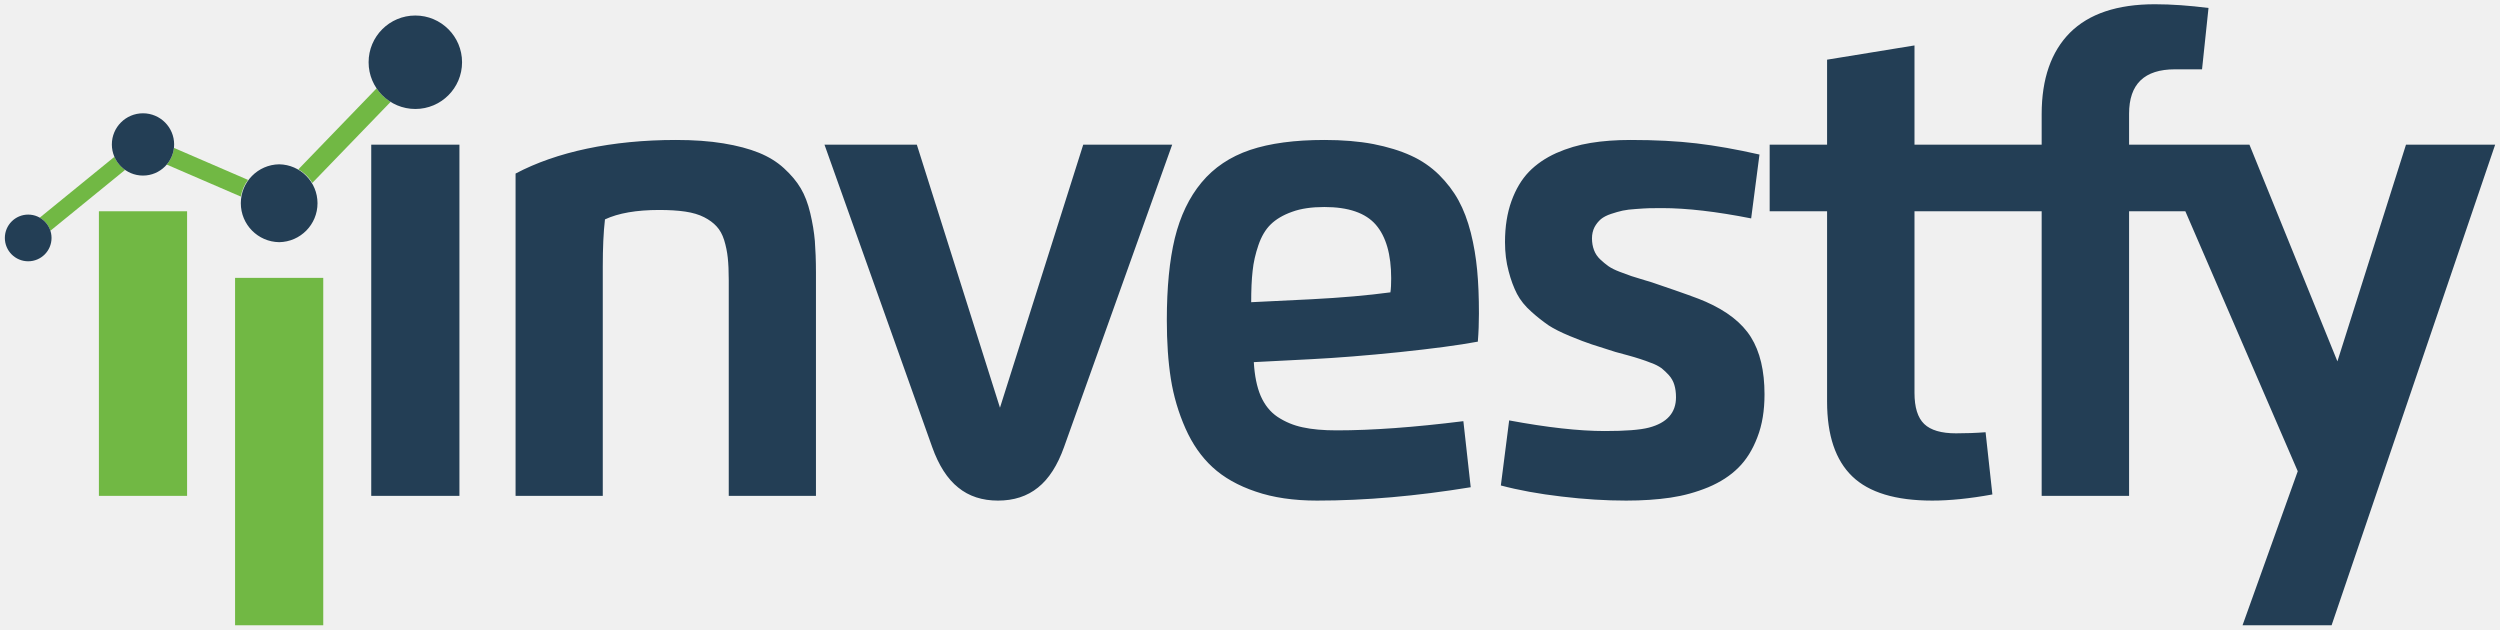
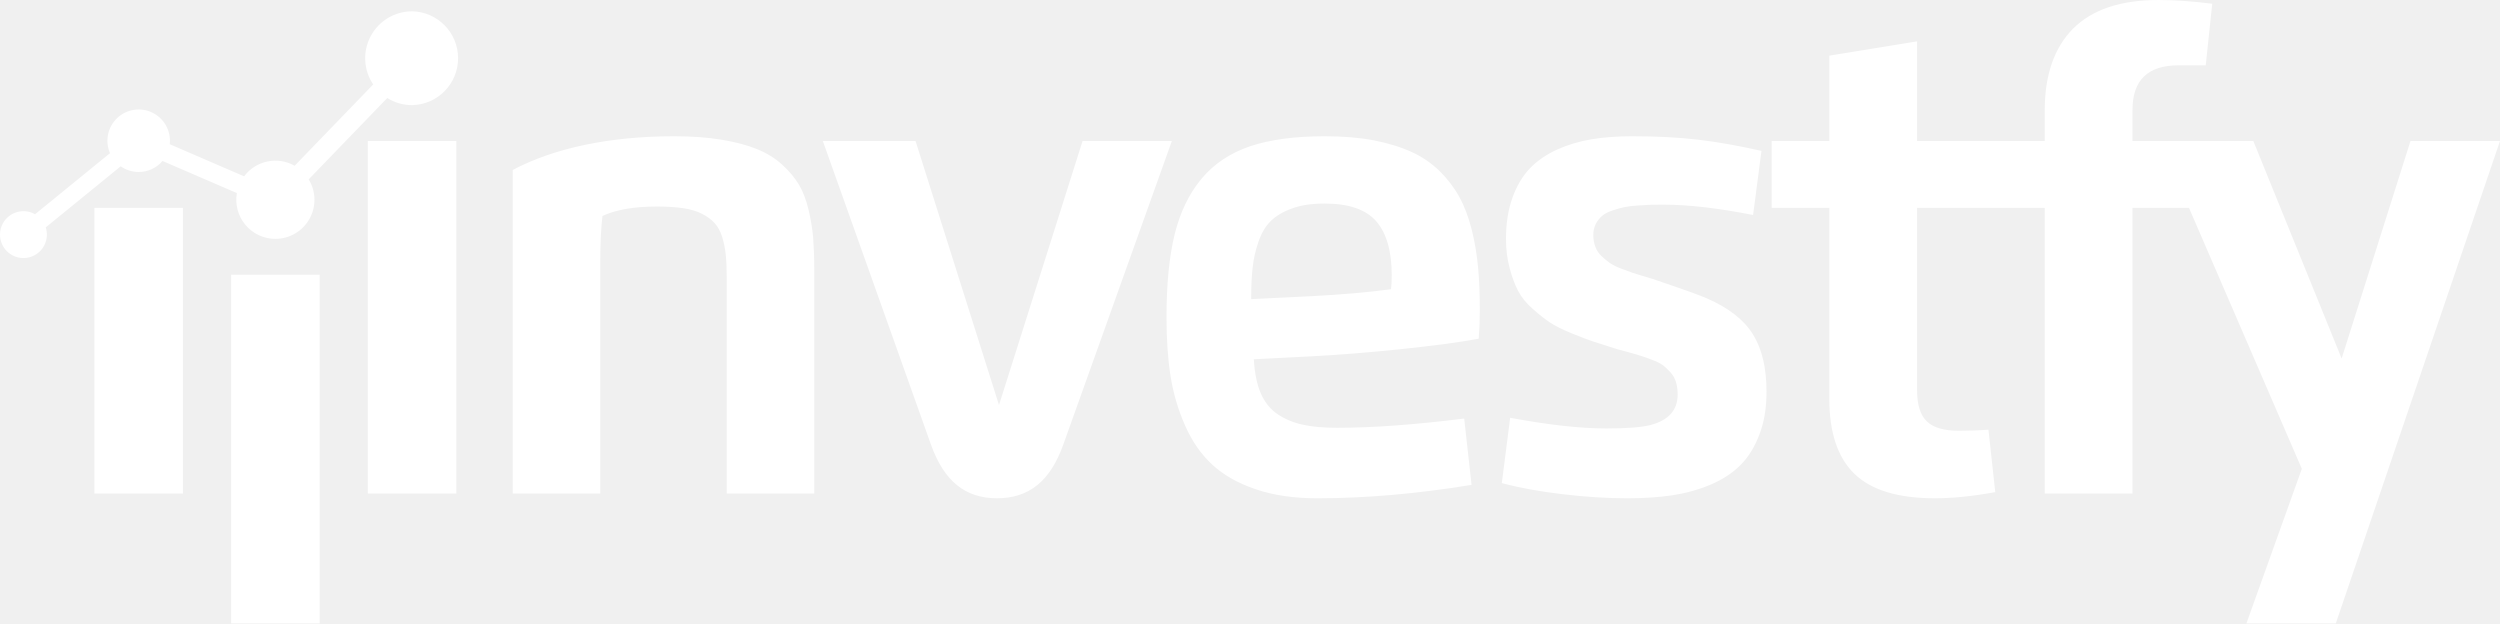
- <svg xmlns="http://www.w3.org/2000/svg" width="278" height="70">
-   <g fill="none" fill-rule="evenodd">
-     <path d="M19.343 16.446l8.237 3.558a4.308 4.308 0 00-.803 1.855l-8.236-3.557a3.45 3.45 0 00.802-1.856M33.176 18.833l8.7-9.008a5.213 5.213 0 001.559 1.504l-8.701 9.009a4.347 4.347 0 00-1.558-1.505M13.909 18.894l-8.304 6.764a2.598 2.598 0 00-1.185-1.455l8.303-6.764c.256.587.669 1.09 1.186 1.455M26.14 69.528h9.806V30.901H26.14zM10.998 55.142h9.806V23.495h-9.806z" fill="#71B844" />
-     <path d="M15.901 12.598a3.463 3.463 0 110 6.926 3.463 3.463 0 010-6.926M31.043 18.271a4.33 4.33 0 010 8.659 4.33 4.33 0 010-8.659M3.135 23.863a2.596 2.596 0 100 5.192 2.596 2.596 0 000-5.192M41.282 55.142h9.806V16.088h-9.806zM46.186 1.726a5.196 5.196 0 11-.002 10.392 5.196 5.196 0 01.002-10.392M203.171 6.636l9.72-1.584v11.036h14.142V12.69c0-3.935 1.06-6.956 3.155-9.063 2.108-2.095 5.25-3.155 9.429-3.155 1.863 0 3.85.146 5.969.414l-.719 6.822h-3.009c-3.409 0-5.104 1.644-5.104 4.933v3.447h13.384l9.782 24.095 7.626-24.095h9.915l-18.187 53.44h-9.903l6.139-17.127-12.499-28.906h-6.257v31.647h-9.721V23.495h-14.142v20.172c0 1.632.356 2.787 1.084 3.483.722.692 1.901 1.036 3.533 1.036 1.084 0 2.18-.036 3.289-.122l.756 6.919c-2.534.464-4.764.683-6.689.683-4.068 0-7.031-.899-8.891-2.692-1.868-1.8-2.802-4.568-2.802-8.32V23.495h-6.384v-7.407h6.384V6.636M184.813 23.141c-.597 0-1.073.013-1.426.013-.353.012-.828.036-1.449.085-.61.036-1.109.097-1.499.182-.389.086-.816.207-1.291.366-.475.158-.853.354-1.132.585a3.173 3.173 0 00-.707.889c-.183.365-.281.78-.281 1.242 0 .463.074.901.22 1.292.146.401.377.743.682 1.035.304.293.621.548.925.768.317.219.732.426 1.243.621.511.195.95.353 1.328.487.378.122.865.268 1.462.45.596.171 1.059.318 1.377.439 2.838.963 4.64 1.608 5.395 1.949 2.363 1.036 4.045 2.351 5.043 3.947 1.012 1.62 1.511 3.74 1.511 6.359 0 1.802-.255 3.386-.791 4.762-.525 1.389-1.231 2.522-2.12 3.399-.889.889-2.01 1.608-3.338 2.169a17.854 17.854 0 01-4.202 1.157c-1.487.219-3.131.329-4.934.329-2.266 0-4.665-.146-7.187-.451-2.522-.293-4.775-.706-6.748-1.231l.925-7.235c4.191.779 7.736 1.182 10.635 1.182 2.277 0 3.91-.122 4.897-.378 2.009-.524 3.02-1.645 3.02-3.374 0-.512-.06-.975-.183-1.377a2.814 2.814 0 00-.608-1.084 7.664 7.664 0 00-.805-.767 4.635 4.635 0 00-1.144-.585 18.649 18.649 0 00-1.219-.439 28.056 28.056 0 00-1.388-.414c-.622-.158-1.072-.292-1.389-.377-1.132-.354-2.01-.634-2.631-.841-.609-.195-1.425-.512-2.437-.926-.998-.414-1.79-.816-2.35-1.181a19.001 19.001 0 01-1.912-1.511c-.707-.621-1.243-1.291-1.609-1.986-.365-.706-.682-1.546-.937-2.533-.269-.987-.403-2.071-.403-3.241 0-1.717.245-3.24.719-4.555.475-1.316 1.12-2.4 1.937-3.253.816-.84 1.827-1.534 3.033-2.083a15.53 15.53 0 013.825-1.132c1.327-.22 2.826-.33 4.458-.33 2.717 0 5.153.123 7.31.378 2.155.256 4.494.67 7.016 1.243l-.925 7.102c-3.838-.756-7.139-1.146-9.916-1.146M139.132 33.605l6.712-.329c3.312-.17 6.236-.426 8.77-.767.061-.39.085-.914.085-1.559 0-2.656-.572-4.641-1.705-5.957-1.145-1.316-3.046-1.973-5.725-1.973-1.401 0-2.607.17-3.594.535-.999.354-1.79.829-2.375 1.401-.585.573-1.035 1.34-1.364 2.303-.33.962-.549 1.912-.646 2.874-.109.95-.158 2.12-.158 3.472zm7.32 22.061c-2.582 0-4.859-.329-6.809-.999-1.961-.658-3.569-1.572-4.811-2.716-1.243-1.145-2.242-2.583-3.009-4.313a22.071 22.071 0 01-1.62-5.482c-.305-1.925-.452-4.117-.452-6.553 0-3.606.293-6.651.89-9.124.609-2.473 1.595-4.531 2.972-6.188 1.389-1.669 3.179-2.863 5.397-3.618 2.217-.743 4.969-1.109 8.259-1.109 2.022 0 3.825.147 5.433.451 1.608.317 3.009.743 4.202 1.292a10.783 10.783 0 013.118 2.131c.877.877 1.609 1.827 2.168 2.851.561 1.023 1.012 2.216 1.365 3.593.341 1.365.573 2.753.707 4.179.134 1.413.195 3.008.195 4.799 0 1.035-.037 2.083-.122 3.131-2.145.402-5.043.779-8.734 1.169-3.679.378-6.931.633-9.757.779l-6.42.33c.085 1.51.341 2.765.767 3.763.439.999 1.06 1.779 1.876 2.327a8.026 8.026 0 002.79 1.158c1.036.231 2.302.34 3.789.34 3.921 0 8.612-.34 14.081-1.023l.816 7.346c-6.029.987-11.719 1.486-17.091 1.486zM130.346 16.088l-12.023 33.621c-.731 2.047-1.693 3.545-2.899 4.507-1.206.974-2.692 1.45-4.446 1.45-1.754 0-3.228-.476-4.422-1.45-1.206-.962-2.168-2.46-2.899-4.507L91.683 16.088h10.269l9.245 29.248 9.258-29.248h9.891M67.029 29.634v25.508h-9.697V19.3c4.543-2.412 10.708-3.736 17.834-3.736 1.973 0 3.728.123 5.274.378 1.56.256 2.875.609 3.959 1.048 1.072.438 2.01 1.01 2.79 1.73.78.718 1.401 1.449 1.852 2.217.45.754.804 1.68 1.06 2.765.255 1.071.426 2.107.511 3.094.073.986.122 2.143.122 3.484v24.862h-9.697V31.156c0-.986-.036-1.814-.109-2.497a10.46 10.46 0 00-.402-1.961c-.195-.621-.476-1.133-.84-1.522-.354-.39-.817-.731-1.389-1.024-.573-.292-1.267-.499-2.084-.621-.816-.122-1.791-.182-2.911-.182-2.533 0-4.544.353-6.03 1.047-.17 1.45-.243 3.192-.243 5.238" fill="#233E55" />
+ <svg xmlns="http://www.w3.org/2000/svg" height="92.075" width="369.229" xml:space="preserve">
+   <defs>
+     <clipPath id="a" clipPathUnits="userSpaceOnUse">
+       <path d="M0 511.667h909.63V0H0Z" />
+     </clipPath>
+   </defs>
+   <g clip-path="url(#a)" transform="matrix(1.33333 0 0 -1.33333 -421.805 387.056)">
+     <path d="M341.955 259.863h9.806v-38.627h-9.806zm-15.142 7.407h9.806v-31.648h-9.806zm30.284 7.406h9.806v-39.054h-9.806zm161.889 9.452 9.72 1.584v-11.036h14.142v3.399c0 3.934 1.06 6.955 3.156 9.062 2.107 2.096 5.25 3.155 9.428 3.155 1.864 0 3.85-.146 5.969-.414l-.719-6.822h-3.009c-3.409 0-5.104-1.643-5.104-4.932v-3.448h13.384l9.782-24.095 7.626 24.095h9.915l-18.187-53.44h-9.903l6.139 17.127-12.499 28.907h-6.257v-31.647h-9.721v31.647h-14.142v-20.173c0-1.633.356-2.787 1.084-3.483.722-.692 1.901-1.036 3.533-1.036 1.084 0 2.181.037 3.289.122l.756-6.919c-2.534-.464-4.764-.682-6.689-.682-4.068 0-7.031.898-8.891 2.692-1.867 1.799-2.802 4.567-2.802 8.32v21.159h-6.384v7.406h6.384zm-18.358-16.505c-.597 0-1.073-.012-1.426-.012a35.786 35.786 0 0 1-1.449-.085 10.097 10.097 0 0 1-1.498-.183c-.39-.086-.817-.208-1.292-.366-.475-.158-.853-.353-1.132-.585a3.16 3.16 0 0 1-.707-.889 2.74 2.74 0 0 1-.281-1.243c0-.463.074-.9.22-1.291a2.7 2.7 0 0 1 .682-1.035c.304-.293.621-.548.926-.768.316-.218.731-.425 1.242-.621.511-.194.95-.353 1.328-.487.378-.122.865-.267 1.462-.45a18.06 18.06 0 0 0 1.377-.439c2.838-.962 4.64-1.608 5.395-1.949 2.363-1.036 4.045-2.351 5.043-3.947 1.012-1.62 1.511-3.739 1.511-6.358 0-1.803-.255-3.387-.791-4.763-.525-1.389-1.231-2.522-2.12-3.4-.889-.888-2.01-1.607-3.338-2.168a17.95 17.95 0 0 0-4.202-1.157c-1.487-.219-3.131-.329-4.934-.329-2.265 0-4.665.147-7.187.451-2.522.292-4.775.706-6.748 1.231l.925 7.235c4.191-.779 7.736-1.182 10.635-1.182 2.277 0 3.91.123 4.897.378 2.009.524 3.02 1.645 3.02 3.374 0 .512-.06.975-.182 1.377-.122.413-.33.767-.609 1.084-.28.305-.549.561-.805.767a4.67 4.67 0 0 1-1.144.585c-.499.195-.901.341-1.219.438-.316.111-.779.245-1.388.414-.622.16-1.072.293-1.389.378-1.132.354-2.01.634-2.631.841-.609.195-1.425.512-2.437.926-.998.414-1.79.816-2.35 1.182-.561.377-1.194.877-1.912 1.51-.707.621-1.243 1.291-1.609 1.986-.365.706-.682 1.547-.937 2.533-.269.986-.403 2.071-.403 3.24 0 1.718.245 3.24.719 4.557.475 1.315 1.12 2.399 1.937 3.252.816.841 1.827 1.535 3.033 2.083 1.206.536 2.485.914 3.825 1.133 1.327.219 2.826.329 4.458.329 2.717 0 5.153-.122 7.31-.378 2.155-.256 4.494-.67 7.016-1.242l-.925-7.102c-3.838.755-7.139 1.145-9.916 1.145m-45.681-10.464 6.712.329c3.312.171 6.236.427 8.77.767.061.39.085.914.085 1.559 0 2.656-.572 4.642-1.705 5.957-1.145 1.315-3.046 1.974-5.725 1.974-1.401 0-2.607-.171-3.594-.537-.999-.352-1.79-.828-2.375-1.4-.585-.573-1.035-1.34-1.364-2.303a12.772 12.772 0 0 1-.646-2.875c-.109-.95-.158-2.119-.158-3.471m7.32-22.061c-2.582 0-4.859.329-6.809.999-1.961.658-3.569 1.571-4.811 2.717-1.243 1.144-2.242 2.582-3.009 4.312a22.046 22.046 0 0 0-1.62 5.482c-.305 1.925-.451 4.117-.451 6.554 0 3.605.292 6.65.889 9.123.609 2.473 1.595 4.532 2.972 6.188 1.389 1.669 3.18 2.862 5.397 3.618 2.217.743 4.97 1.109 8.259 1.109 2.022 0 3.825-.147 5.433-.45 1.608-.318 3.009-.744 4.202-1.292a10.804 10.804 0 0 0 3.119-2.132c.876-.877 1.608-1.827 2.167-2.851.561-1.022 1.012-2.217 1.365-3.593.342-1.365.573-2.753.707-4.178.134-1.413.195-3.009.195-4.799a38.76 38.76 0 0 0-.122-3.131c-2.145-.402-5.043-.78-8.734-1.17-3.679-.377-6.931-.633-9.757-.779l-6.42-.329c.085-1.511.341-2.765.767-3.764.439-.999 1.06-1.778 1.876-2.327a8.005 8.005 0 0 1 2.79-1.157c1.036-.232 2.302-.341 3.789-.341 3.921 0 8.612.341 14.081 1.023l.816-7.346c-6.029-.986-11.719-1.486-17.091-1.486m-16.106 39.578-12.023-33.621c-.731-2.047-1.693-3.545-2.899-4.508-1.206-.973-2.692-1.449-4.446-1.449-1.754 0-3.228.476-4.422 1.449-1.206.963-2.168 2.461-2.899 4.508l-11.974 33.621h10.269l9.245-29.248 9.258 29.248zm-63.317-13.546v-25.507h-9.697v35.841c4.544 2.411 10.708 3.736 17.834 3.736 1.973 0 3.728-.122 5.274-.378 1.56-.256 2.875-.609 3.959-1.048 1.072-.439 2.01-1.011 2.791-1.73.779-.718 1.4-1.449 1.851-2.216.45-.755.804-1.681 1.06-2.766.255-1.071.426-2.107.511-3.094.073-.986.122-2.143.122-3.483v-24.862h-9.697v23.985c0 .986-.036 1.814-.109 2.497a10.365 10.365 0 0 1-.402 1.961c-.195.621-.476 1.133-.84 1.522-.354.39-.817.732-1.389 1.024-.573.293-1.267.499-2.084.621-.815.122-1.791.183-2.911.183-2.533 0-4.544-.354-6.03-1.047-.17-1.451-.243-3.193-.243-5.239m-47.686 13.188 8.236-3.558a4.324 4.324 0 0 0 5.597 1.171l8.701 9.008a5.197 5.197 0 0 0 4.309 8.1 5.197 5.197 0 0 0 0-10.392 5.167 5.167 0 0 0-2.751.788l-8.701-9.009a4.331 4.331 0 0 0-3.691-6.593 4.331 4.331 0 0 0-4.266 5.072l-8.236 3.557a3.452 3.452 0 0 0-2.64-1.221c-.741 0-1.428.233-1.991.63l-8.304-6.765a2.596 2.596 0 1 0-1.186 1.455l8.304 6.765a3.463 3.463 0 1 0 6.619.992" fill="#fff" fill-rule="evenodd" />
  </g>
</svg>
